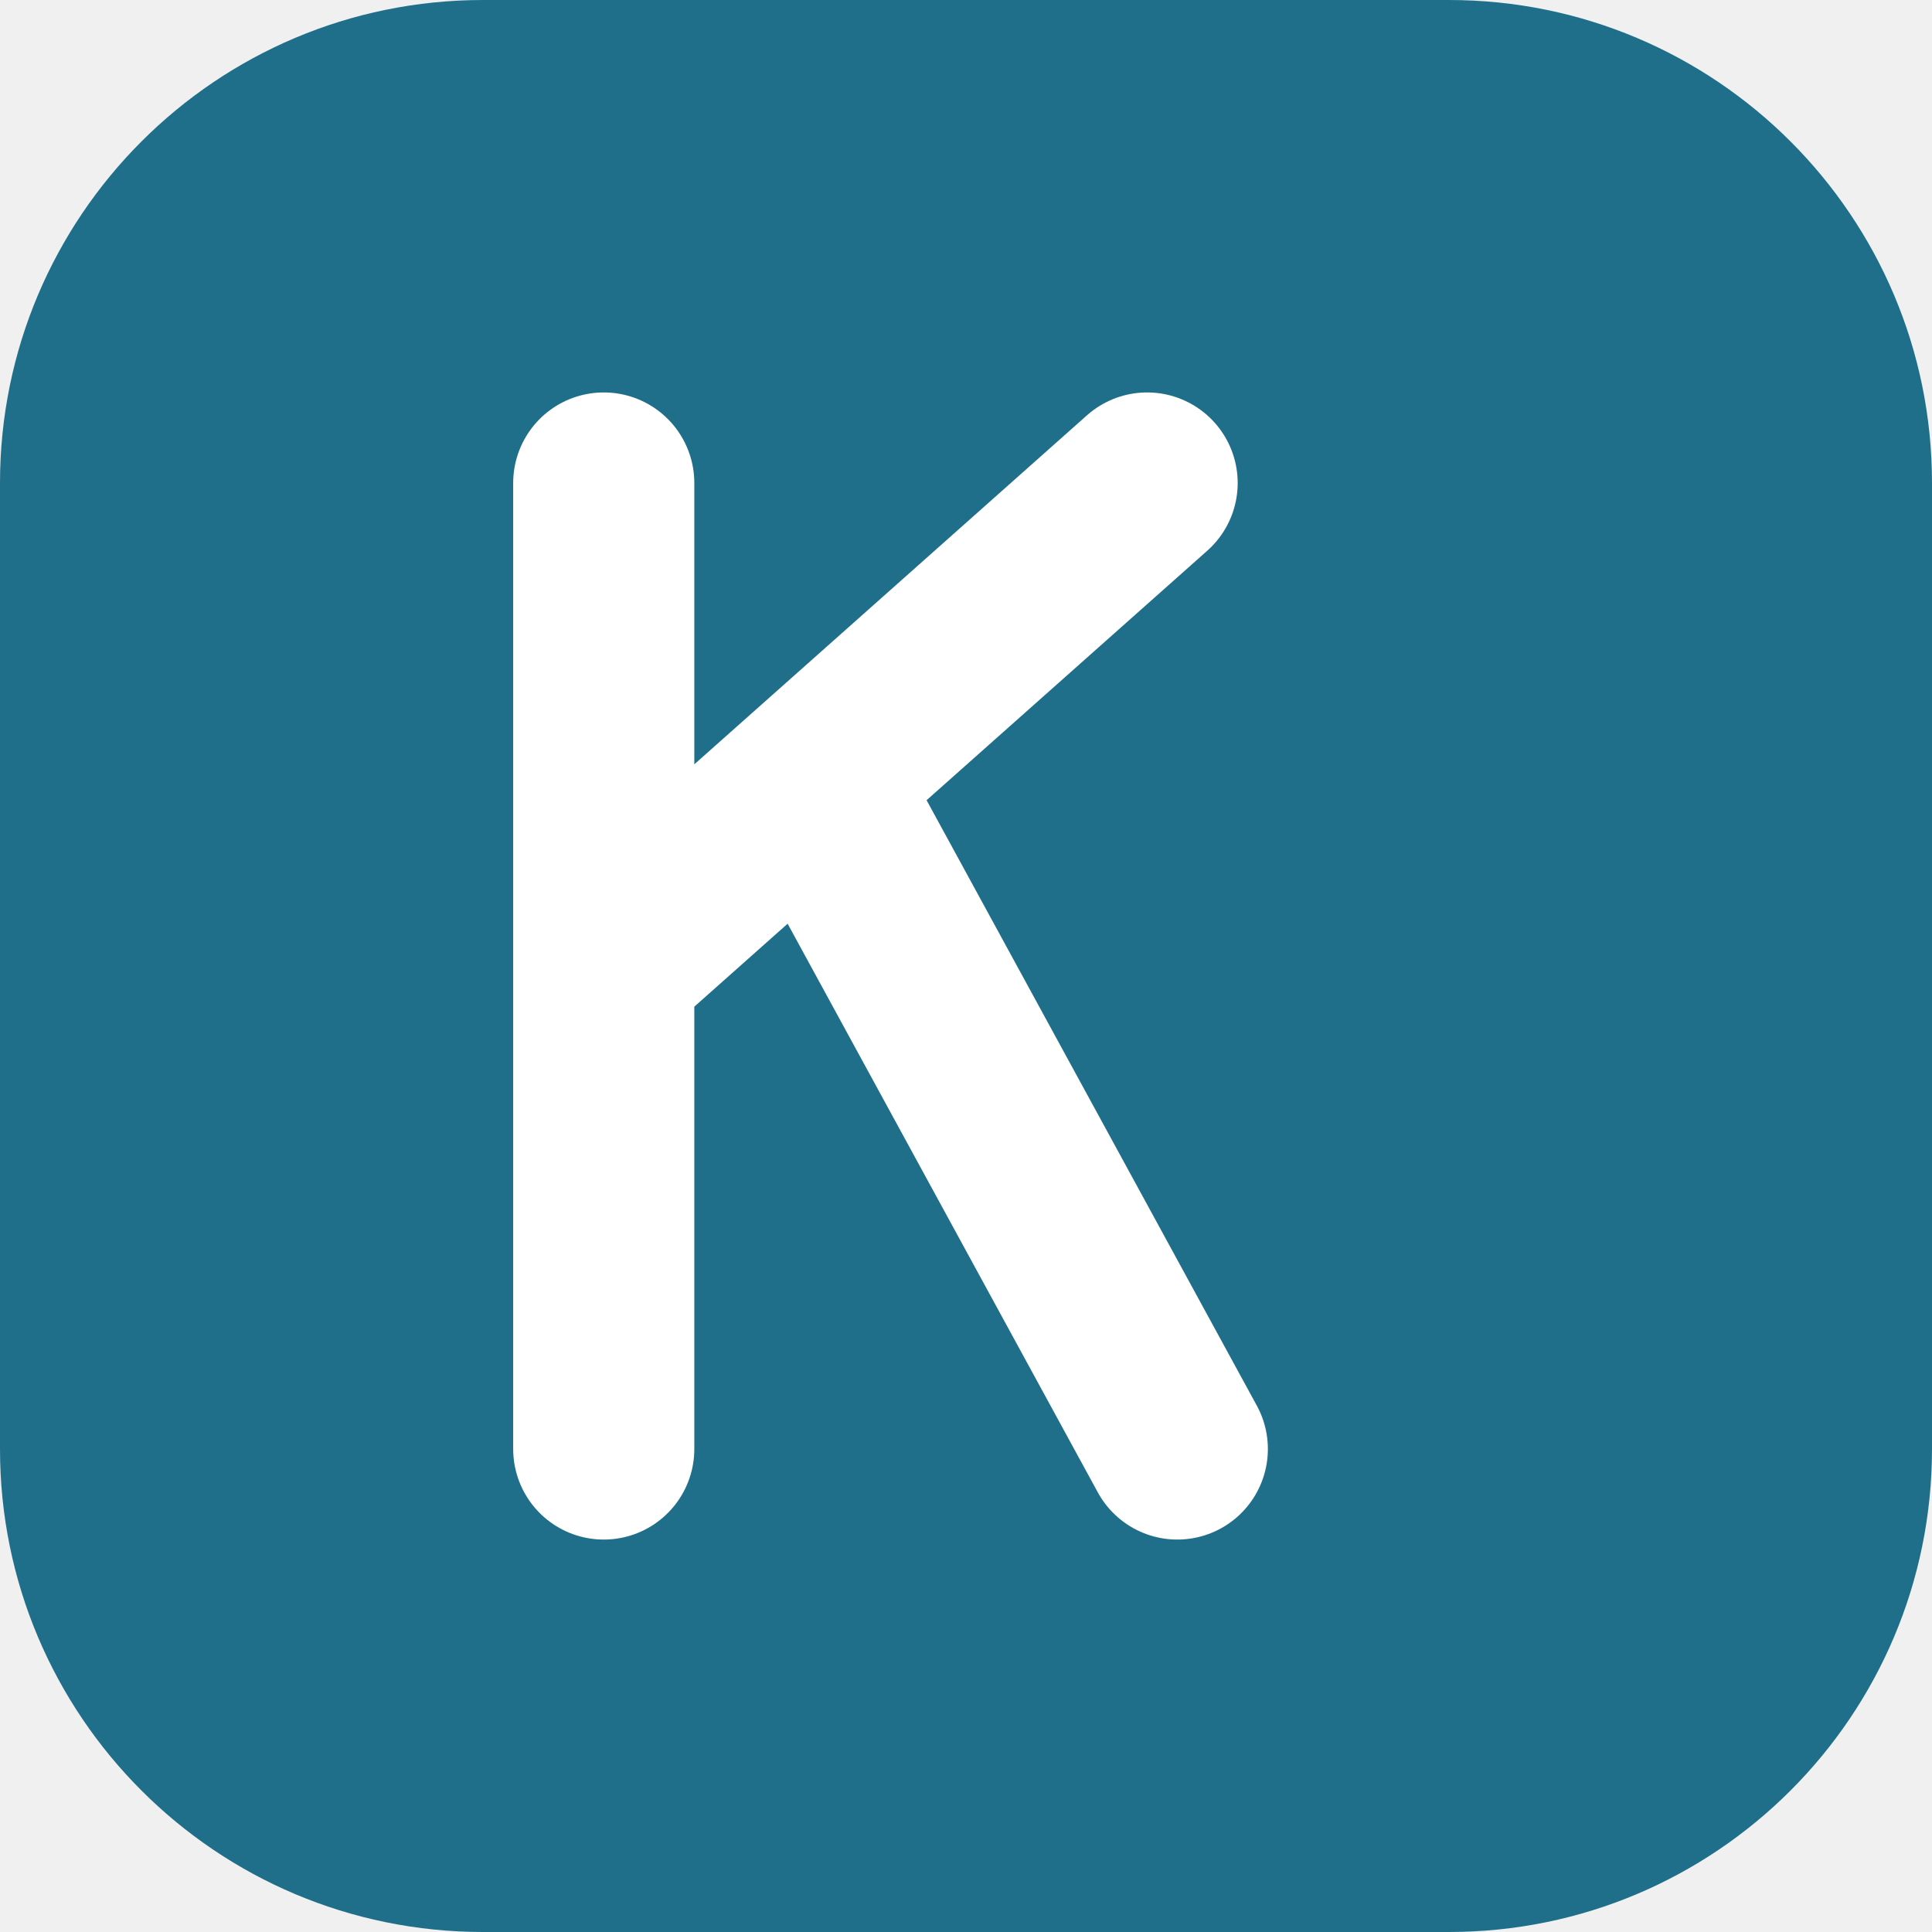
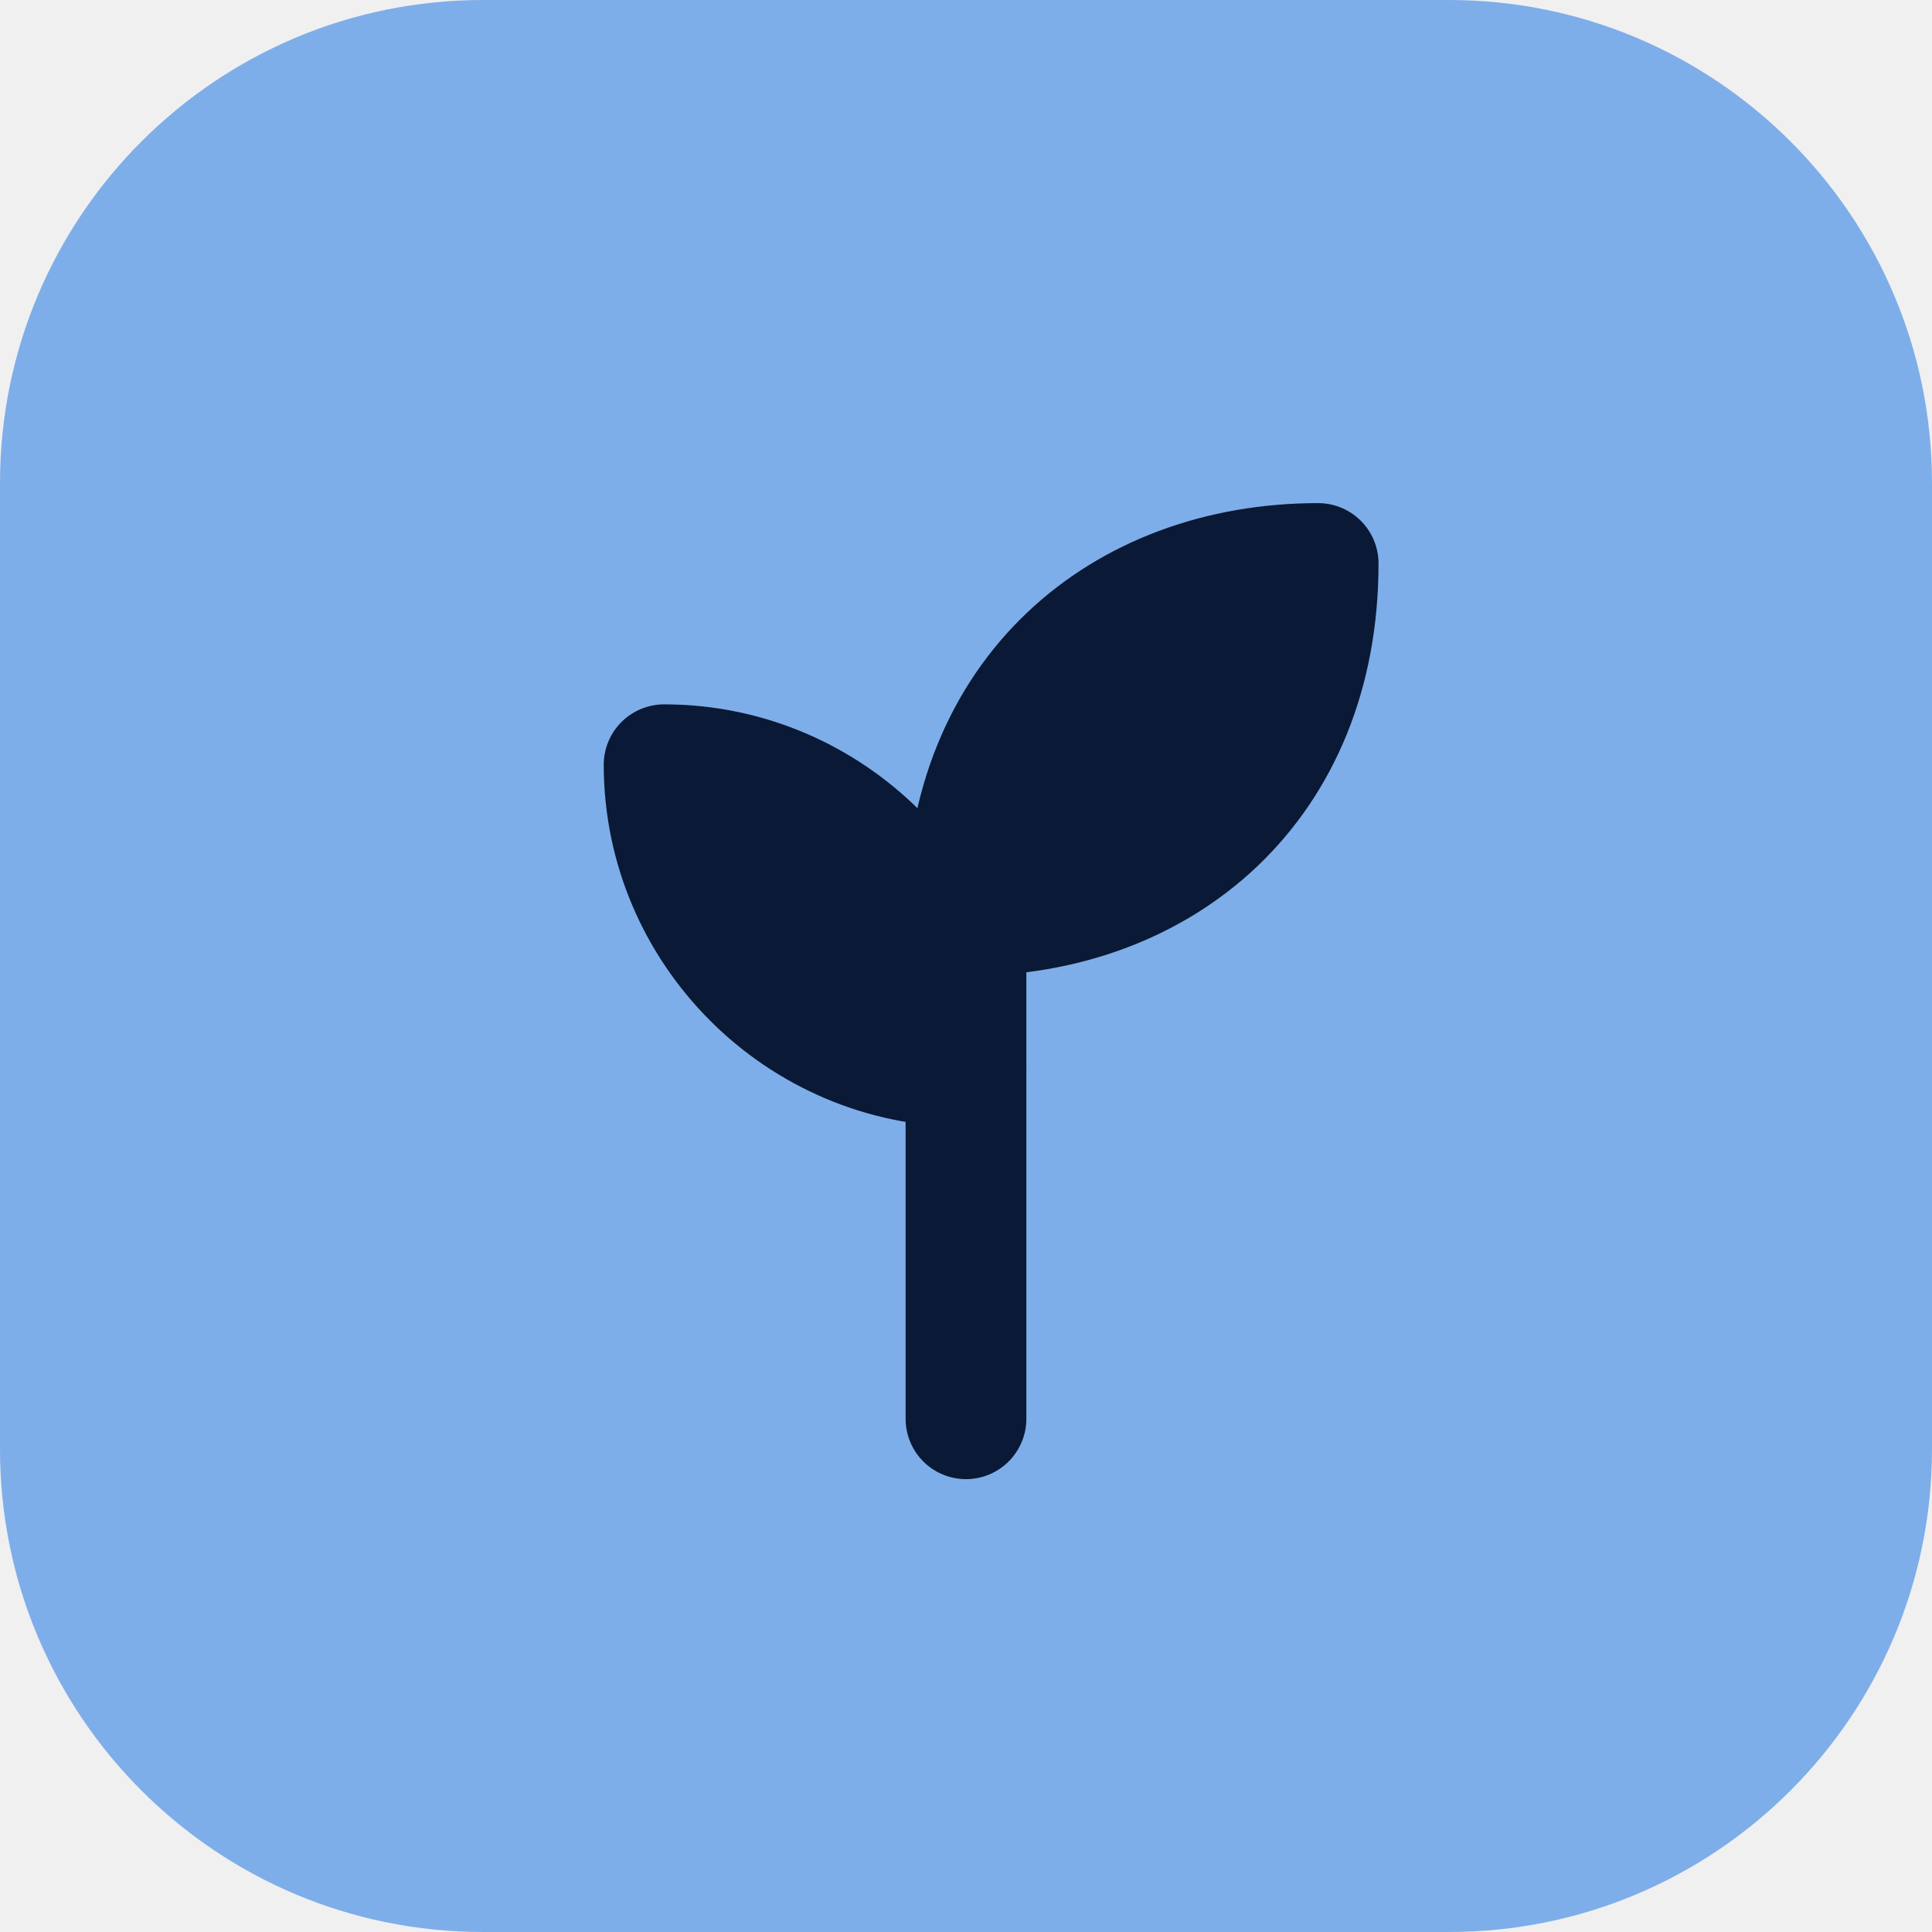
<svg xmlns="http://www.w3.org/2000/svg" viewBox="0 0 32 32">
-   <rect width="32" height="32" rx="8" fill="#1f6f8b" />
-   <path d="M10 8v16M10 16l9-8M13.5 13l6 11" stroke="#fff" stroke-width="3" stroke-linecap="round" stroke-linejoin="round" fill="none" />
+   <rect width="32" height="32" rx="8" fill="#7eaee9" />
+   <g transform="translate(6 6) scale(.8333)" fill="none" stroke="#0a1936" stroke-width="2.4" stroke-linecap="round" stroke-linejoin="round">
+     <path d="M12 21V11" />
+     <path d="M12 14c0-3.3-2.7-6-6-6 0 3.3 2.7 6 6 6Z" fill="#0a1936" />
+     <path d="M12 11c0-4.4 3.1-7 7-7 0 4.4-3.1 7-7 7Z" fill="#0a1936" />
+   </g>
</svg>
